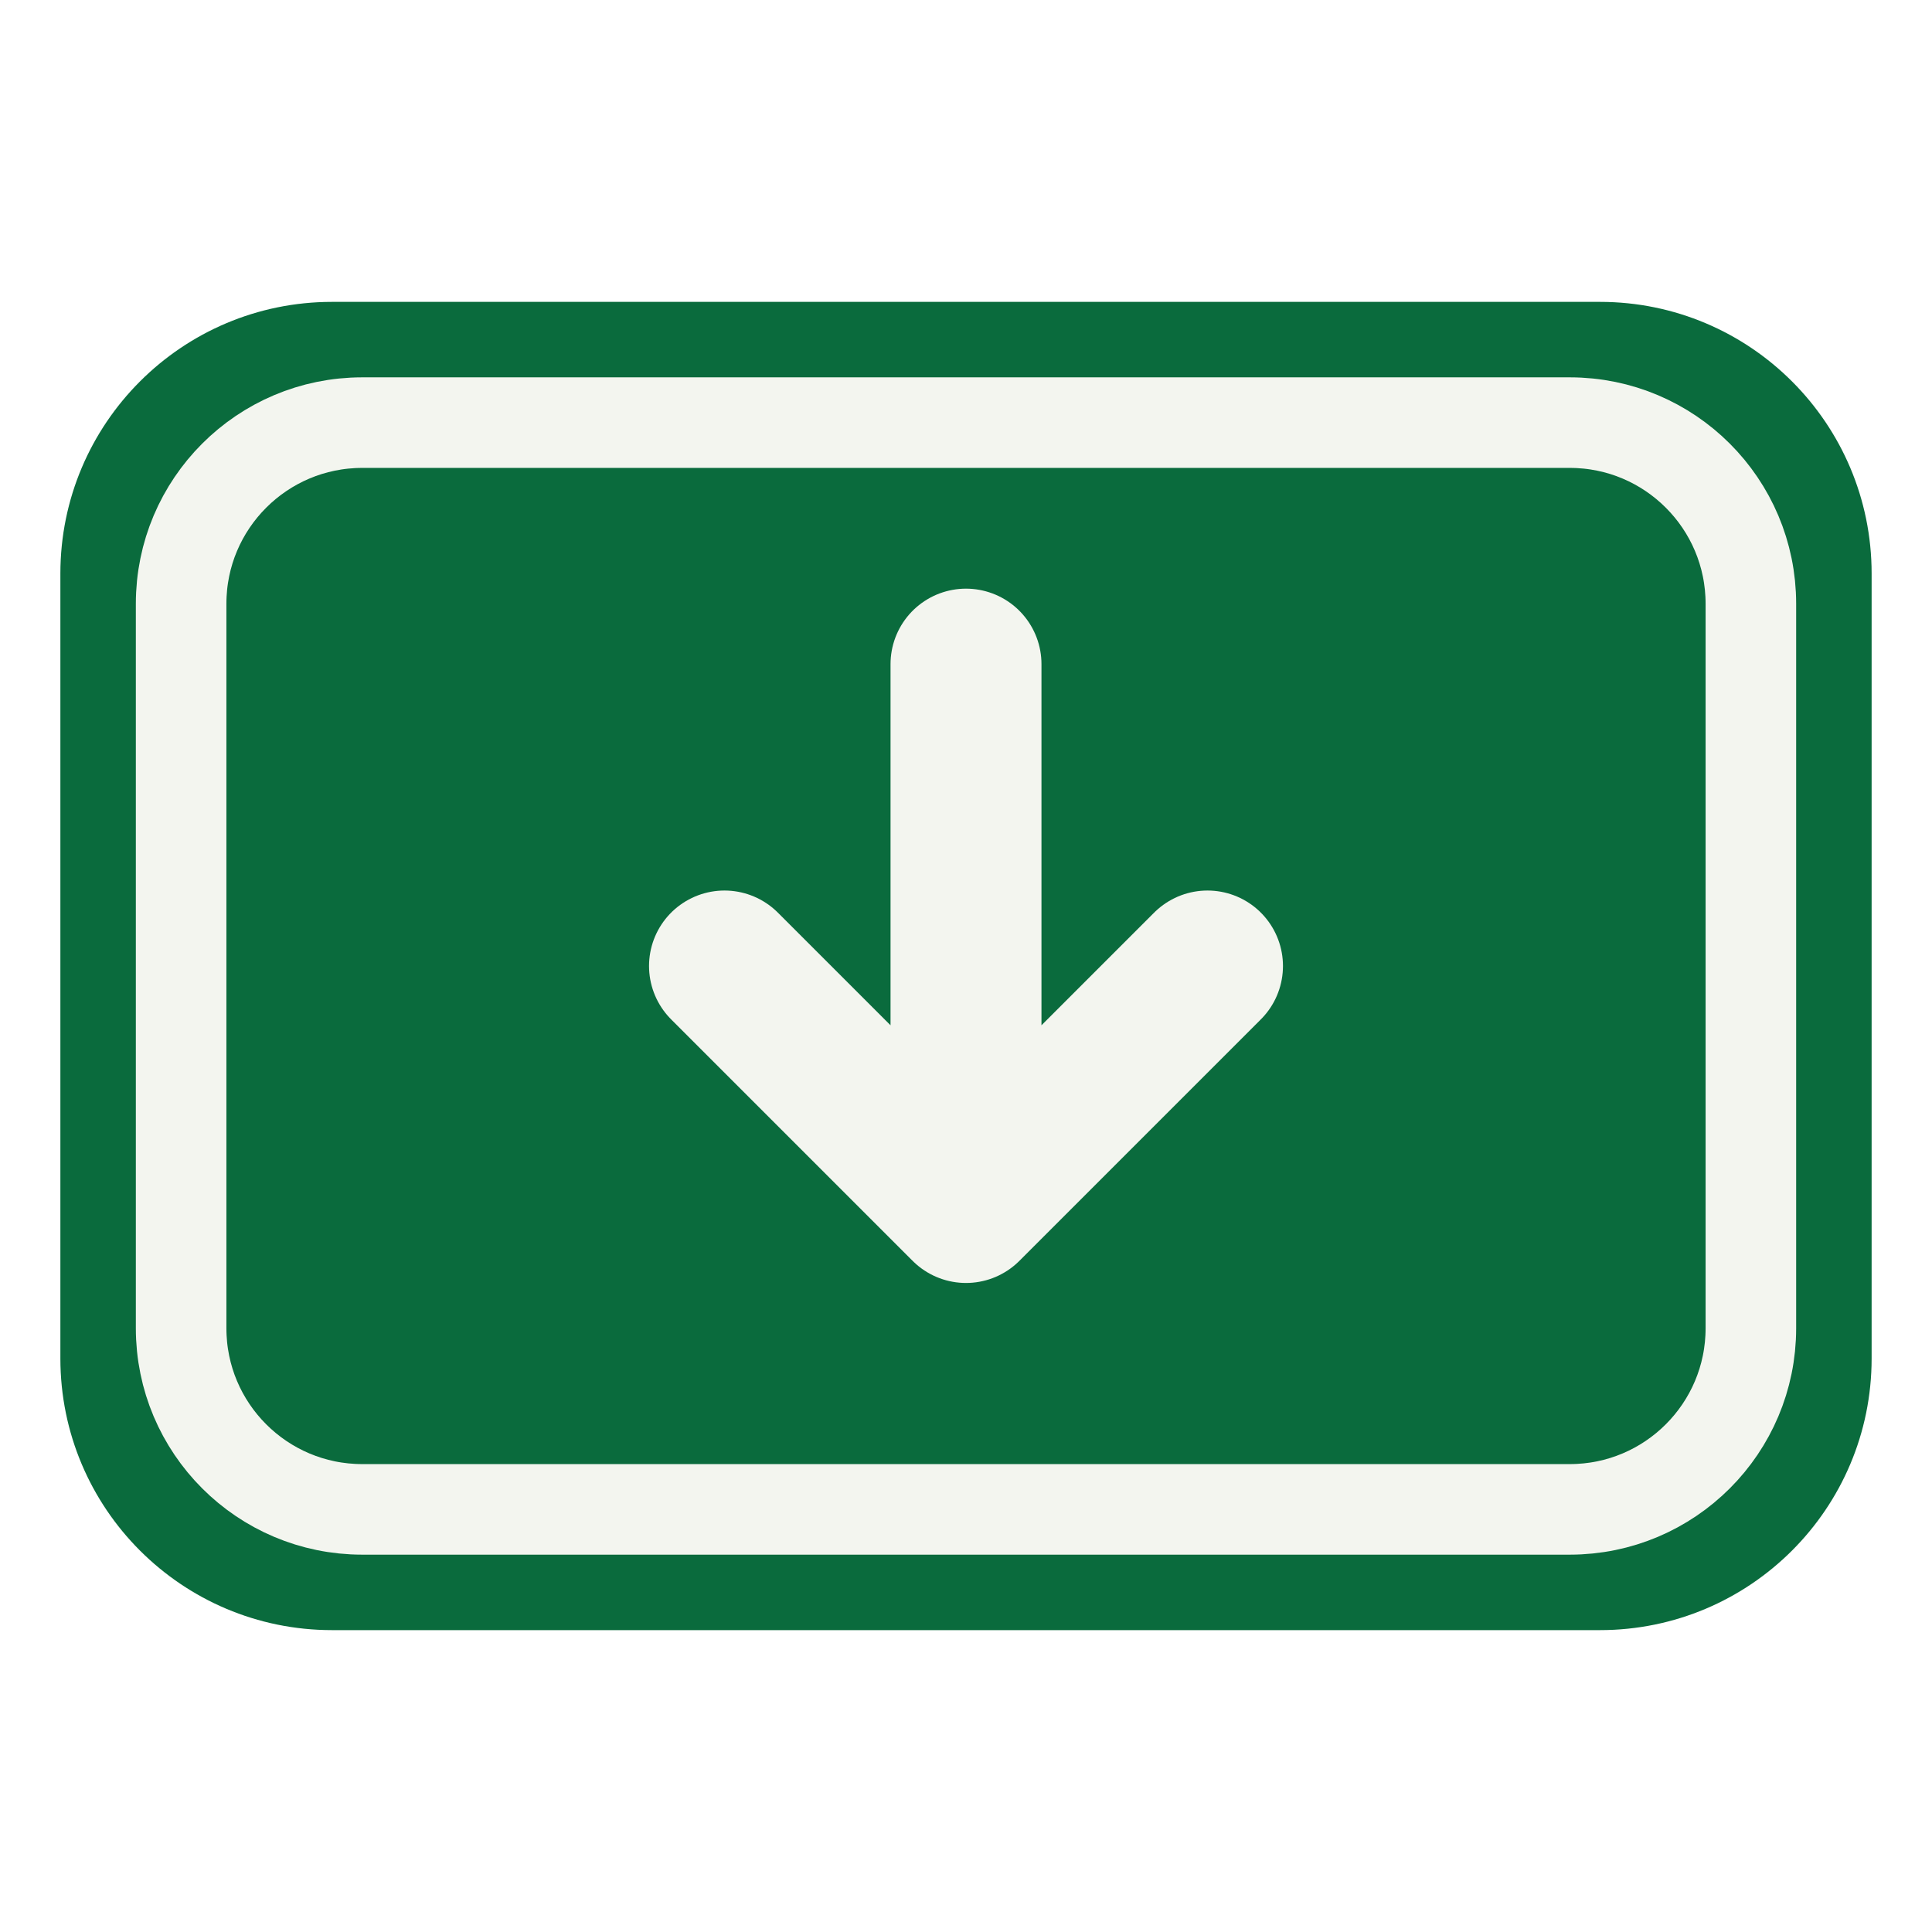
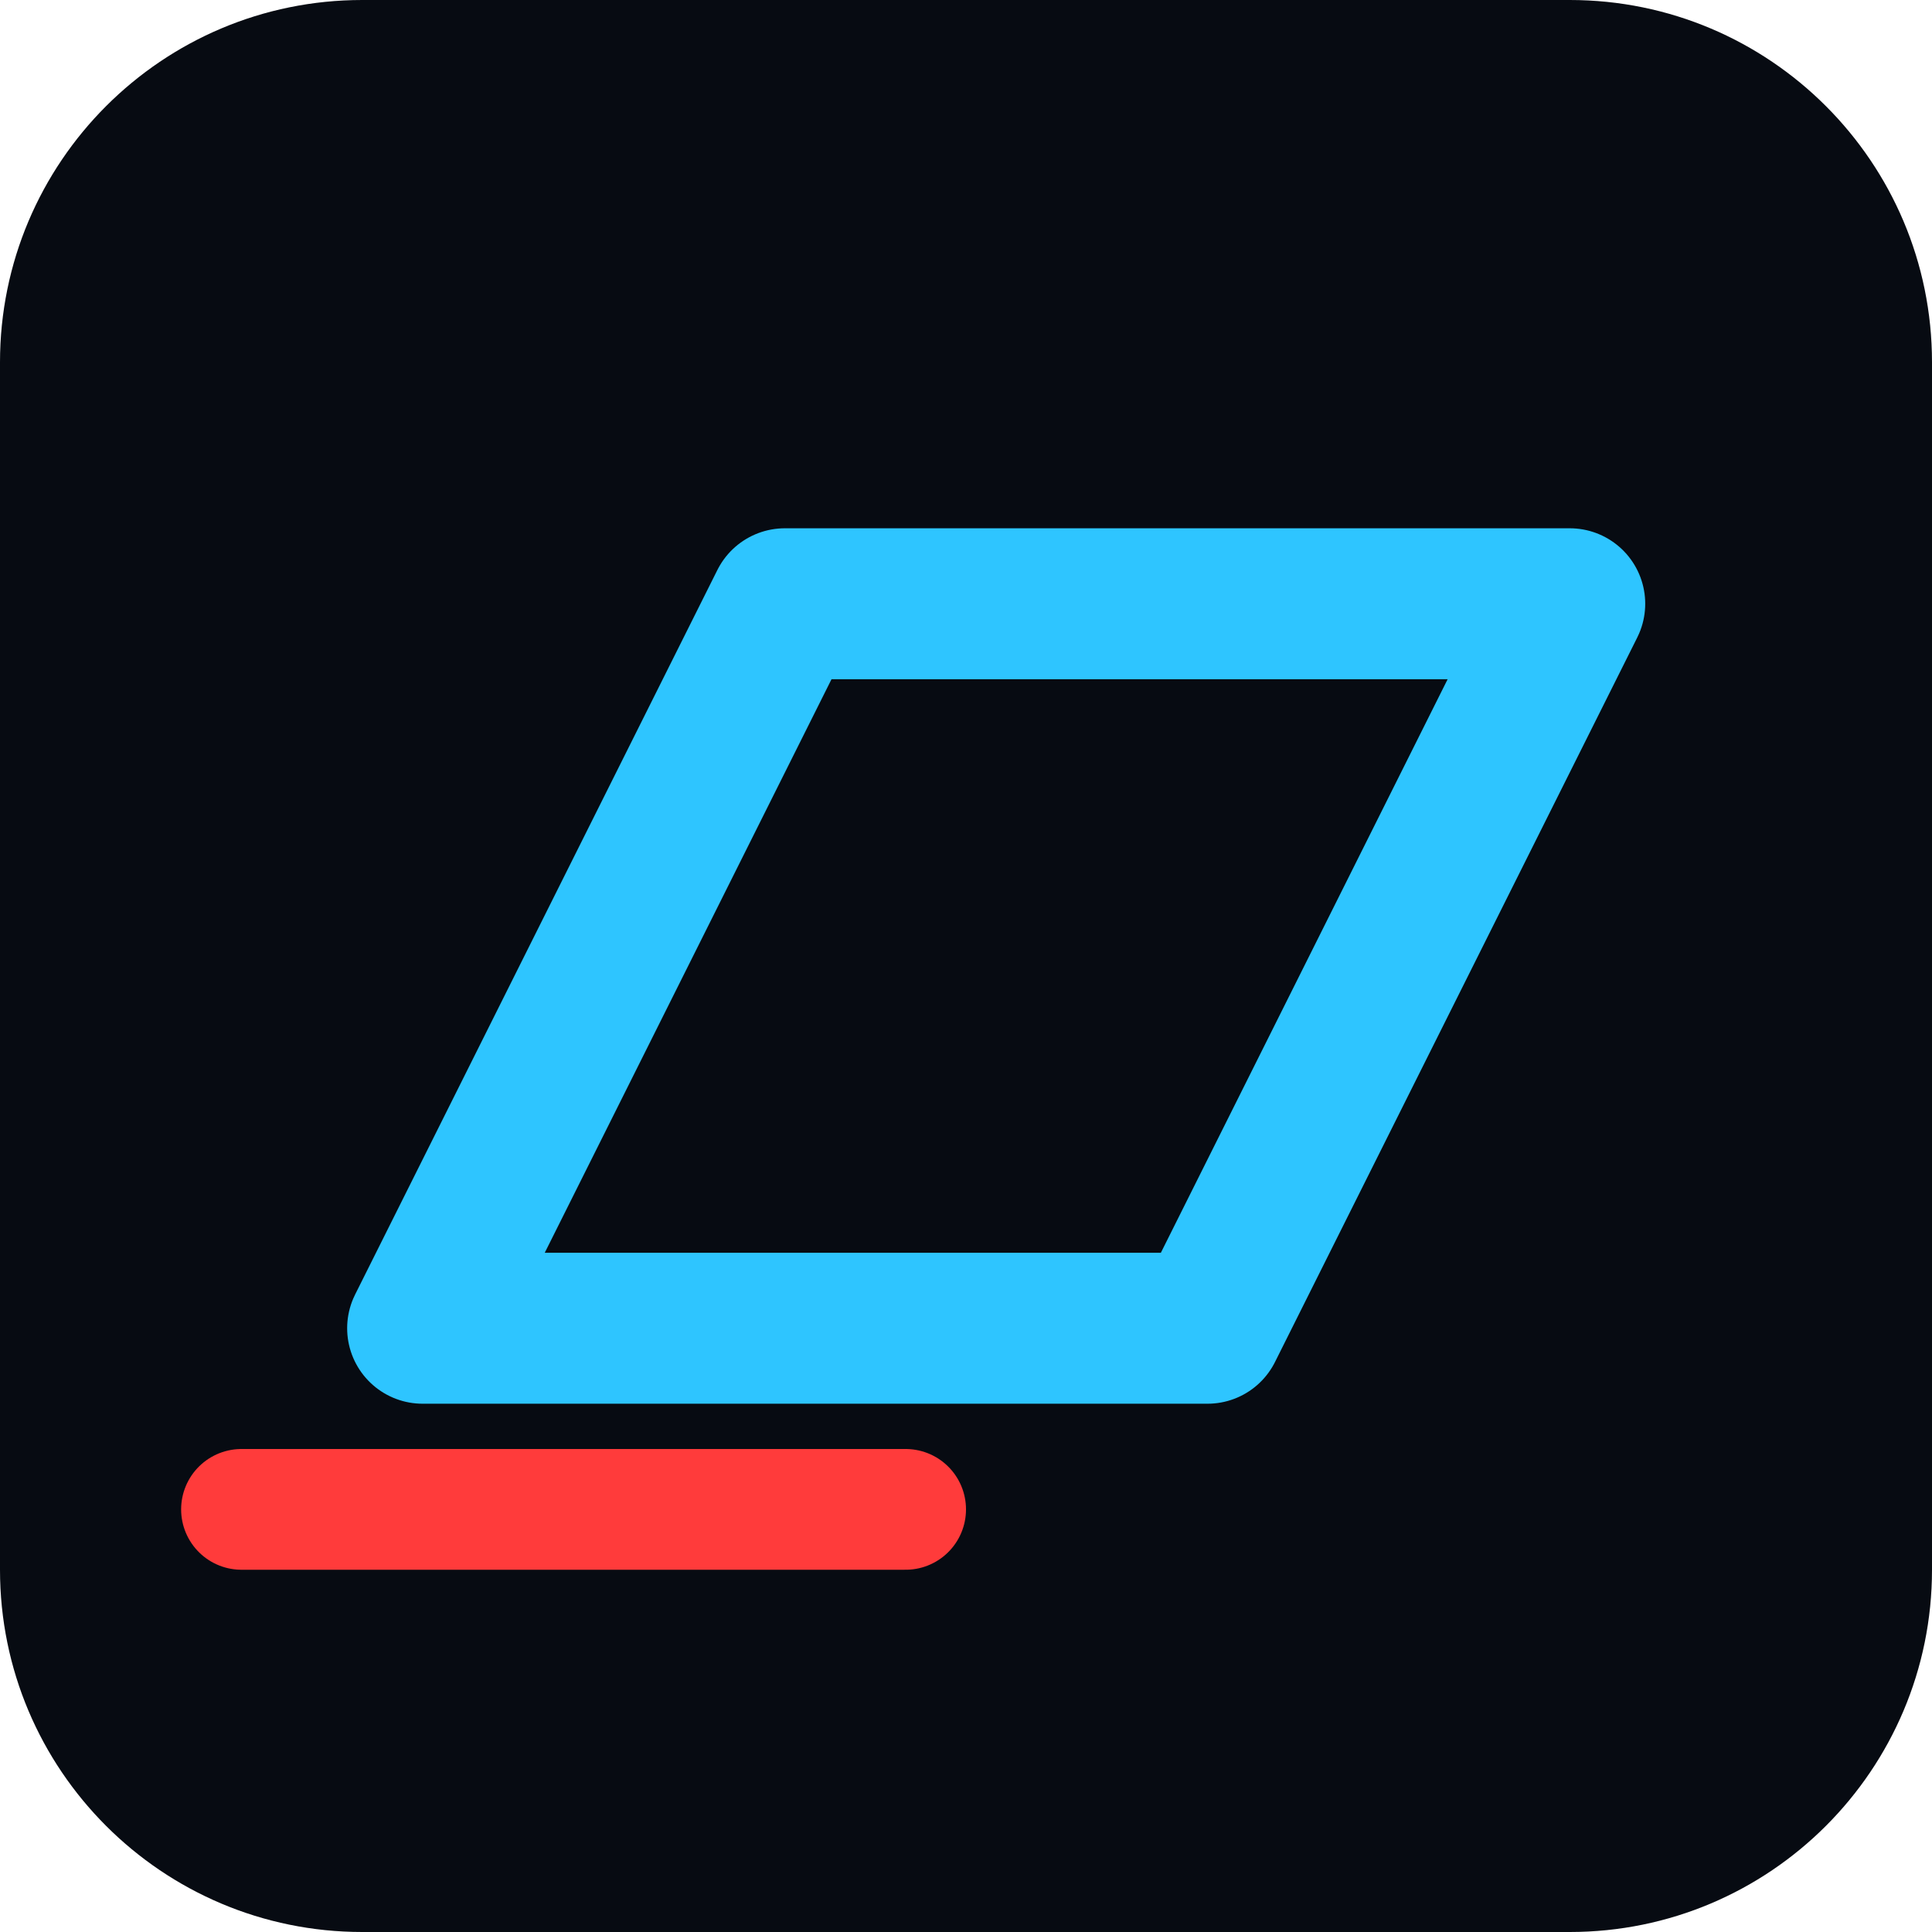
<svg xmlns="http://www.w3.org/2000/svg" viewBox="0 0 64 64">
-   <rect x="2" y="10" width="60" height="44" rx="9" fill="#0a6b3d" />
-   <rect x="6" y="14" width="52" height="36" rx="6" fill="none" stroke="#f3f5ef" stroke-width="3" />
-   <path d="M32 22v18m-8-8l8 8 8-8" fill="none" stroke="#f3f5ef" stroke-width="5" stroke-linecap="round" stroke-linejoin="round" />
+   <rect width="64" height="64" rx="12" fill="#070b12" />
+   <path d="M14 44 L26 20 H52 L40 44 Z" fill="none" stroke="#2ec5ff" stroke-width="5" stroke-linejoin="round" />
+   <path d="M8 50 H30" stroke="#ff3b3b" stroke-width="4" stroke-linecap="round" />
</svg>
